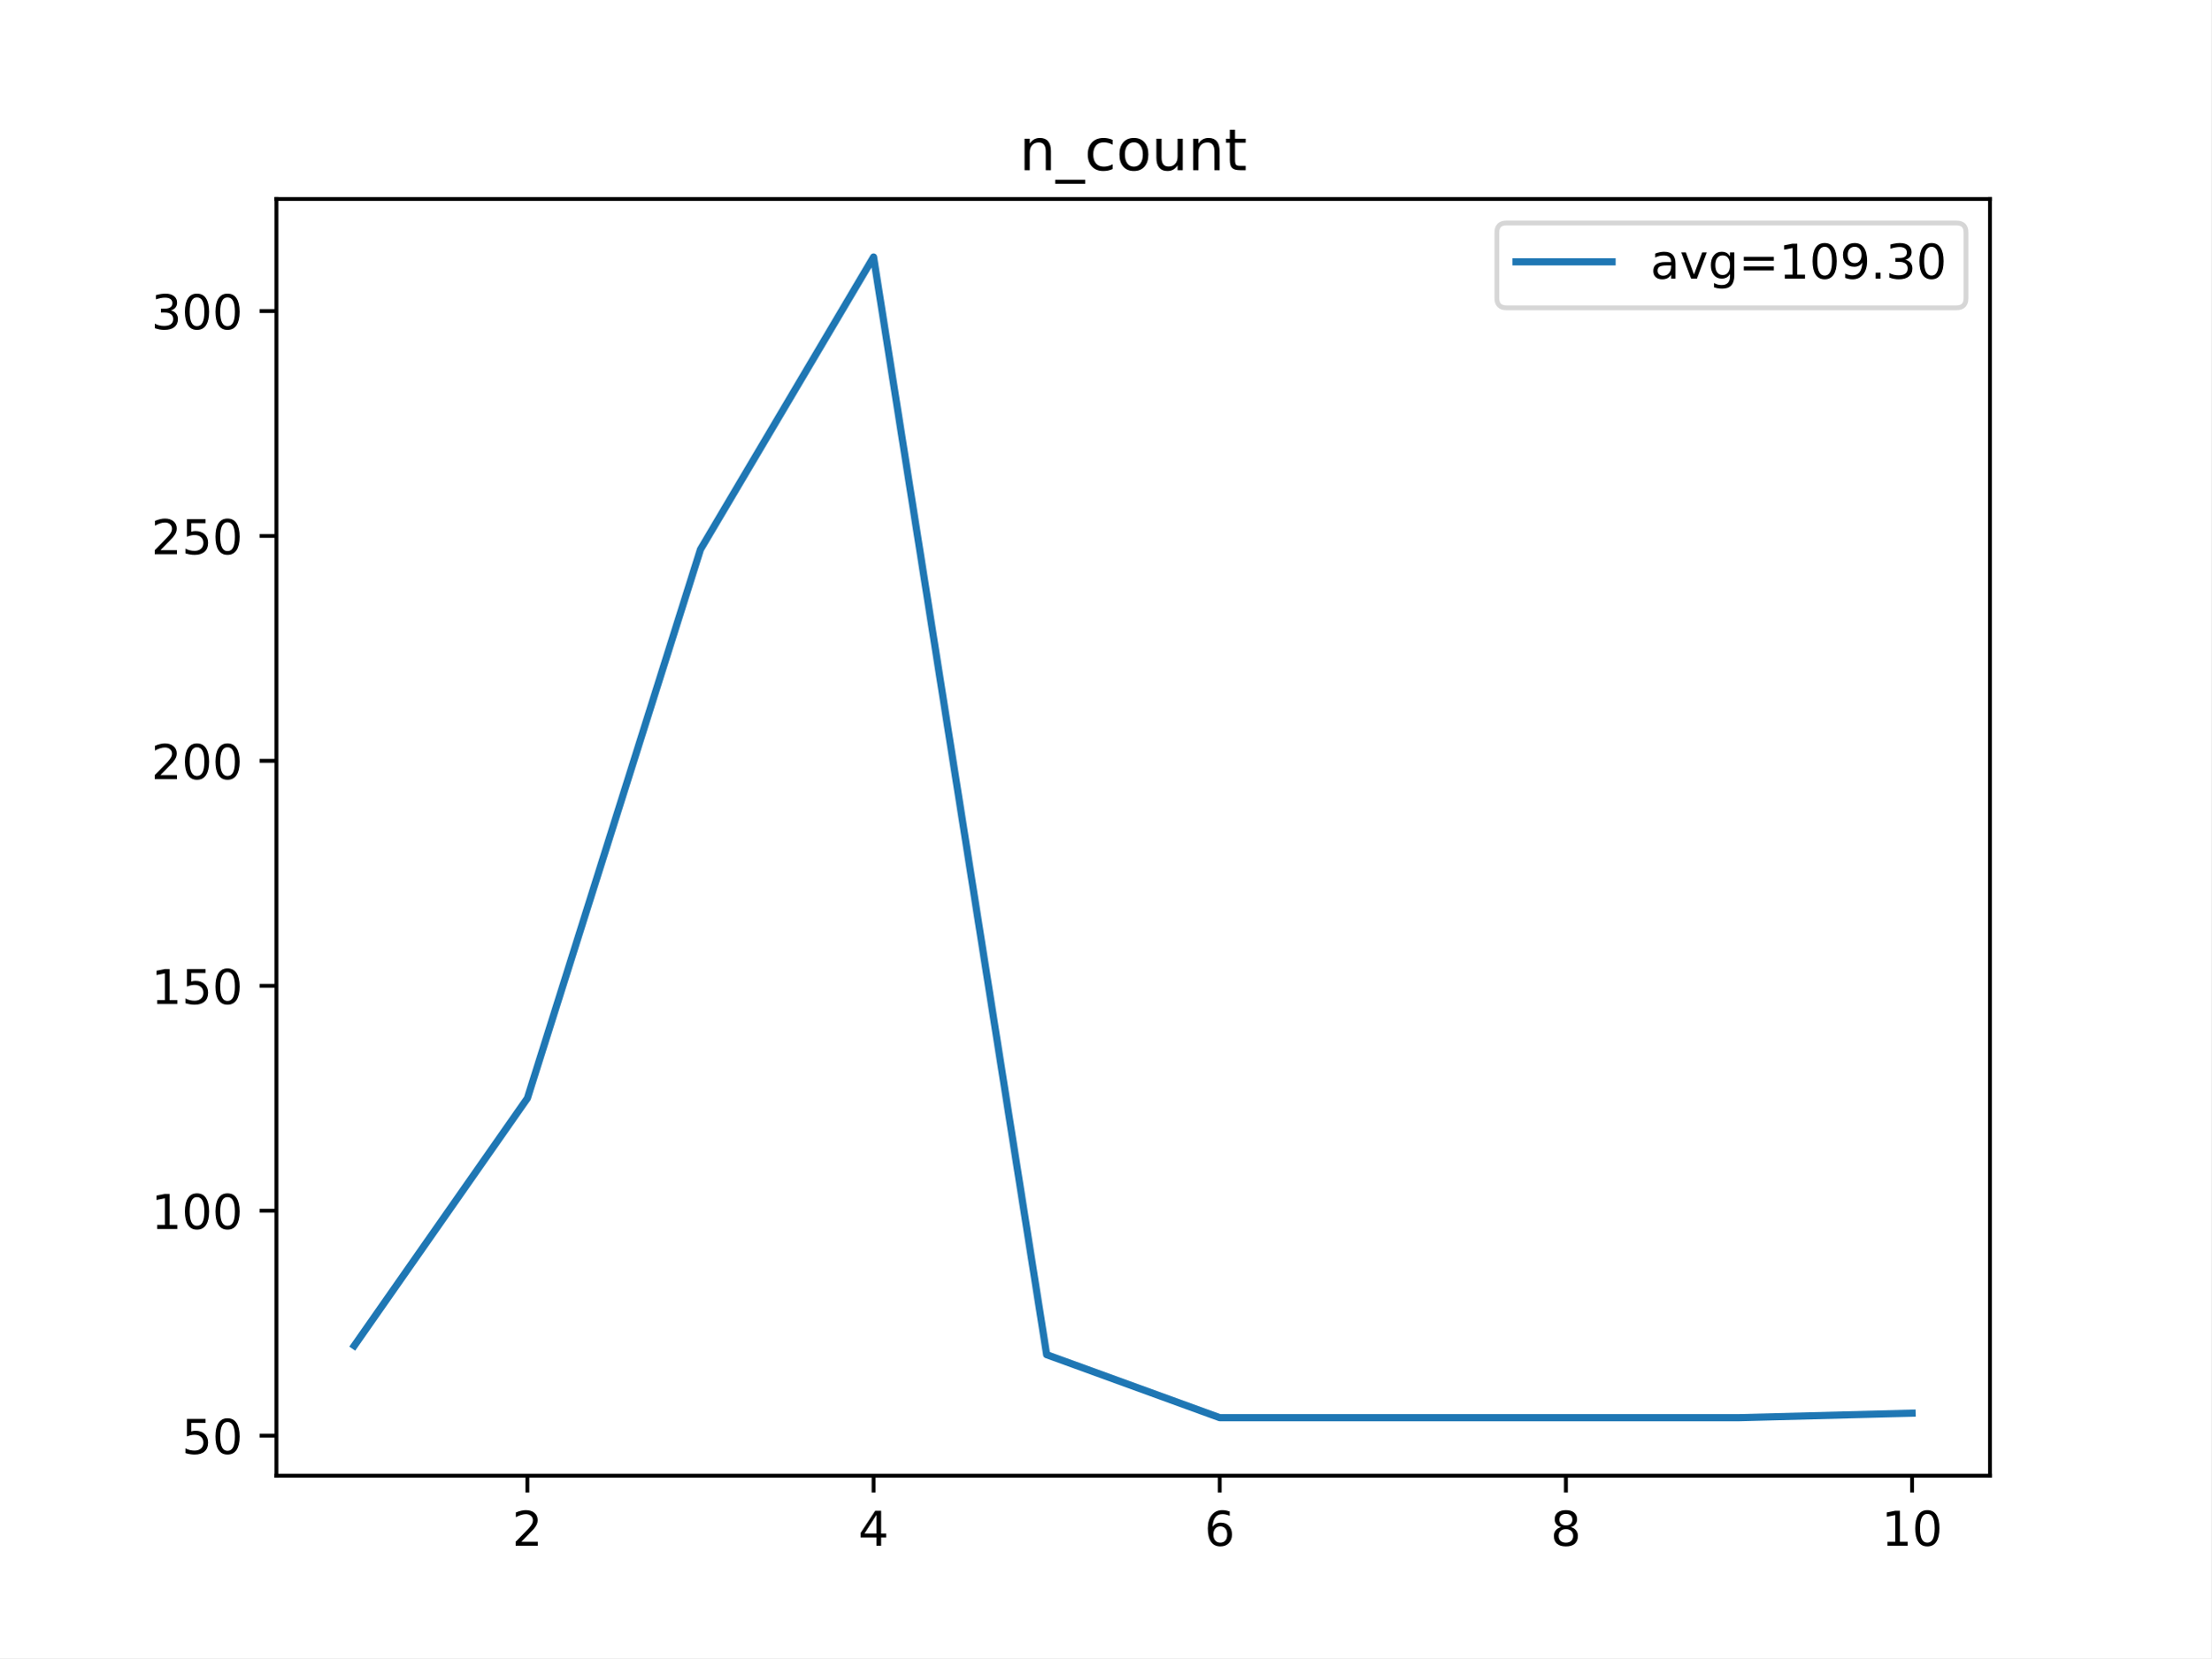
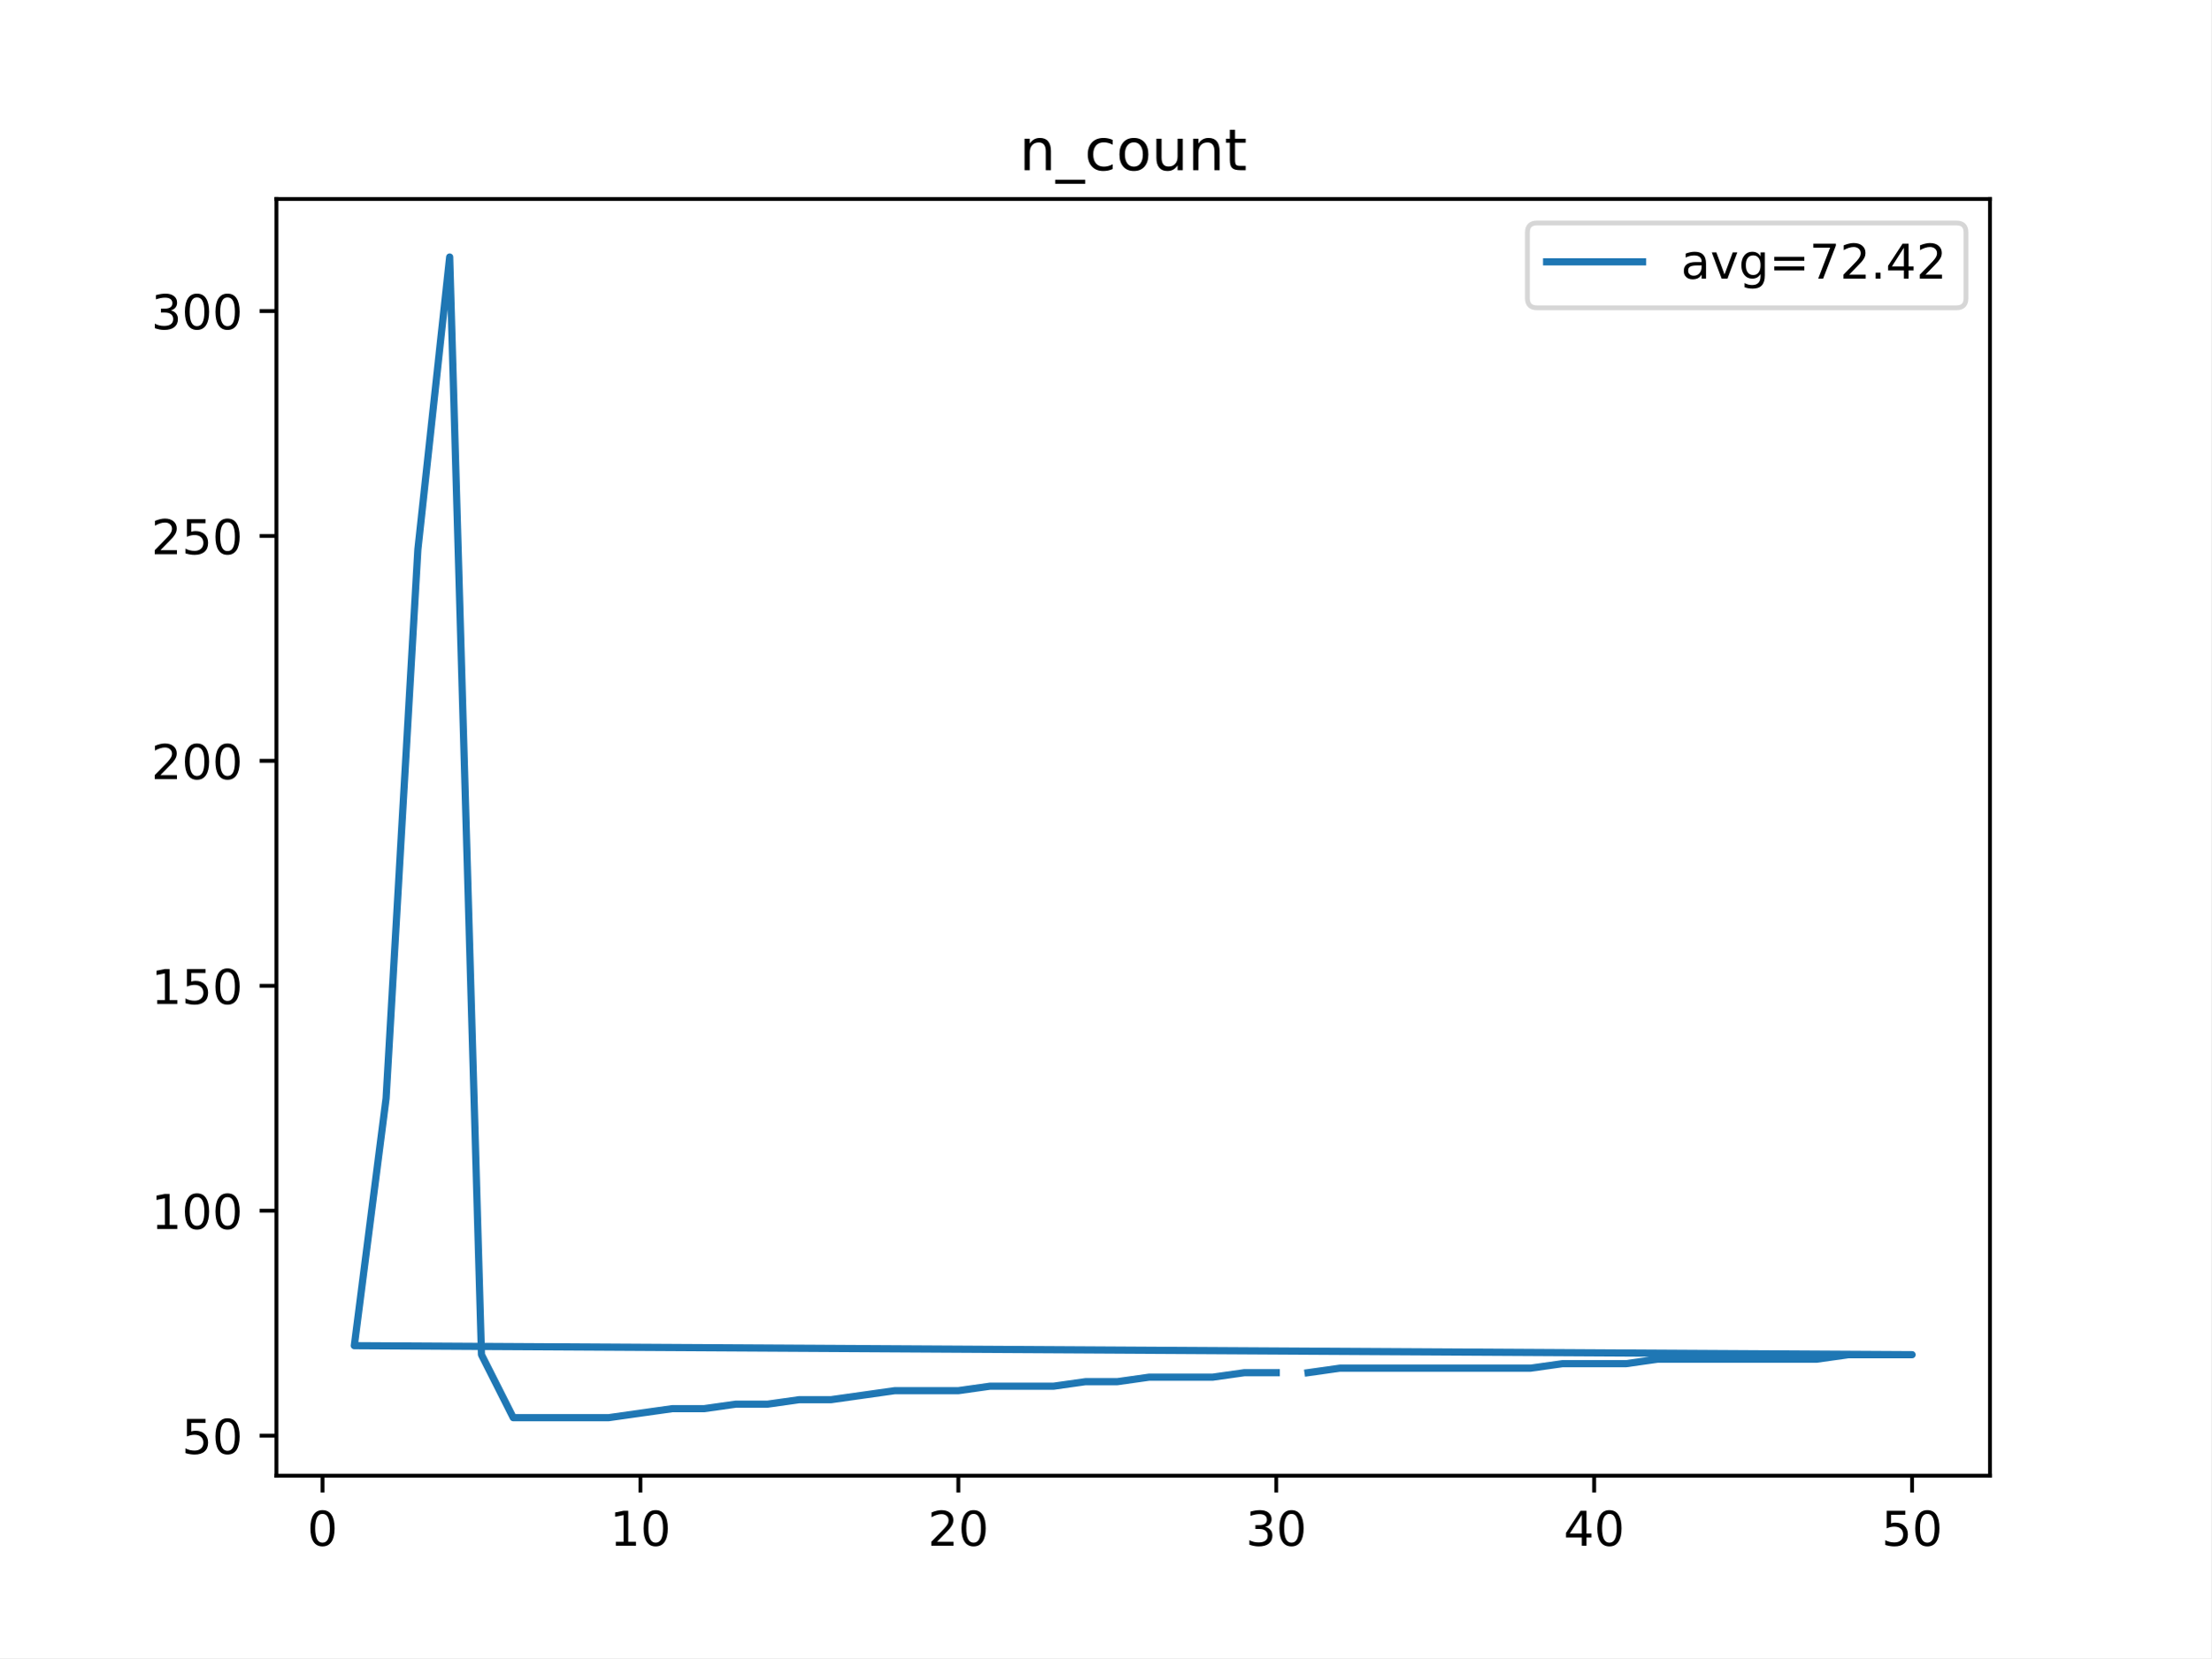
<svg xmlns="http://www.w3.org/2000/svg" xmlns:xlink="http://www.w3.org/1999/xlink" height="345.6pt" version="1.1" viewBox="0 0 460.8 345.6" width="460.8pt">
  <defs>
    <style type="text/css">
*{stroke-linecap:butt;stroke-linejoin:round;}
  </style>
  </defs>
  <g id="figure_1">
    <g id="patch_1">
      <path d="M 0 345.6  L 460.8 345.6  L 460.8 0  L 0 0  z " style="fill:#ffffff;" />
    </g>
    <g id="axes_1">
      <g id="patch_2">
        <path d="M 57.6 307.584  L 414.72 307.584  L 414.72 41.472  L 57.6 41.472  z " style="fill:#ffffff;" />
      </g>
      <g id="matplotlib.axis_1">
        <g id="xtick_1">
          <g id="line2d_1">
            <defs>
-               <path d="M 0 0  L 0 3.5  " id="m5bb31857d6" style="stroke:#000000;stroke-width:0.8;" />
-             </defs>
-             <g>
-               <use style="stroke:#000000;stroke-width:0.8;" x="109.905" xlink:href="#m5bb31857d6" y="307.584" />
+               <path d="M 0 0  L 0 3.5  " id="m10a1a87c92" style="stroke:#000000;stroke-width:0.8;" />
+             </defs>
+             <g>
+               <use style="stroke:#000000;stroke-width:0.8;" x="67.207" xlink:href="#m10a1a87c92" y="307.584" />
            </g>
          </g>
          <g id="text_1">
            <defs>
-               <path d="M 19.188 8.297  L 53.609 8.297  L 53.609 0  L 7.328 0  L 7.328 8.297  Q 12.938 14.109 22.625 23.891  Q 32.328 33.688 34.812 36.531  Q 39.547 41.844 41.422 45.531  Q 43.312 49.219 43.312 52.781  Q 43.312 58.594 39.234 62.25  Q 35.156 65.922 28.609 65.922  Q 23.969 65.922 18.812 64.312  Q 13.672 62.703 7.812 59.422  L 7.812 69.391  Q 13.766 71.781 18.938 73  Q 24.125 74.219 28.422 74.219  Q 39.75 74.219 46.484 68.547  Q 53.219 62.891 53.219 53.422  Q 53.219 48.922 51.531 44.891  Q 49.859 40.875 45.406 35.406  Q 44.188 33.984 37.641 27.219  Q 31.109 20.453 19.188 8.297  z " id="DejaVuSans-50" />
-             </defs>
-             <g transform="translate(106.7242 322.1824)scale(0.1 -0.1)">
-               <use xlink:href="#DejaVuSans-50" />
+               <path d="M 31.781 66.406  Q 24.172 66.406 20.328 58.906  Q 16.5 51.422 16.5 36.375  Q 16.5 21.391 20.328 13.891  Q 24.172 6.391 31.781 6.391  Q 39.453 6.391 43.281 13.891  Q 47.125 21.391 47.125 36.375  Q 47.125 51.422 43.281 58.906  Q 39.453 66.406 31.781 66.406  z M 31.781 74.219  Q 44.047 74.219 50.516 64.516  Q 56.984 54.828 56.984 36.375  Q 56.984 17.969 50.516 8.266  Q 44.047 -1.422 31.781 -1.422  Q 19.531 -1.422 13.062 8.266  Q 6.594 17.969 6.594 36.375  Q 6.594 54.828 13.062 64.516  Q 19.531 74.219 31.781 74.219  z " id="DejaVuSans-48" />
+             </defs>
+             <g transform="translate(64.02587 322.1824)scale(0.1 -0.1)">
+               <use xlink:href="#DejaVuSans-48" />
            </g>
          </g>
        </g>
        <g id="xtick_2">
          <g id="line2d_2">
            <g>
-               <use style="stroke:#000000;stroke-width:0.8;" x="182.051" xlink:href="#m5bb31857d6" y="307.584" />
+               <use style="stroke:#000000;stroke-width:0.8;" x="133.463" xlink:href="#m10a1a87c92" y="307.584" />
            </g>
          </g>
          <g id="text_2">
            <defs>
-               <path d="M 37.797 64.312  L 12.891 25.391  L 37.797 25.391  z M 35.203 72.906  L 47.609 72.906  L 47.609 25.391  L 58.016 25.391  L 58.016 17.188  L 47.609 17.188  L 47.609 0  L 37.797 0  L 37.797 17.188  L 4.891 17.188  L 4.891 26.703  z " id="DejaVuSans-52" />
-             </defs>
-             <g transform="translate(178.8697 322.1824)scale(0.1 -0.1)">
-               <use xlink:href="#DejaVuSans-52" />
+               <path d="M 12.406 8.297  L 28.516 8.297  L 28.516 63.922  L 10.984 60.406  L 10.984 69.391  L 28.422 72.906  L 38.281 72.906  L 38.281 8.297  L 54.391 8.297  L 54.391 0  L 12.406 0  z " id="DejaVuSans-49" />
+             </defs>
+             <g transform="translate(127.1007 322.1824)scale(0.1 -0.1)">
+               <use xlink:href="#DejaVuSans-49" />
+               <use x="63.623" xlink:href="#DejaVuSans-48" />
            </g>
          </g>
        </g>
        <g id="xtick_3">
          <g id="line2d_3">
            <g>
-               <use style="stroke:#000000;stroke-width:0.8;" x="254.196" xlink:href="#m5bb31857d6" y="307.584" />
+               <use style="stroke:#000000;stroke-width:0.8;" x="199.719" xlink:href="#m10a1a87c92" y="307.584" />
            </g>
          </g>
          <g id="text_3">
            <defs>
-               <path d="M 33.016 40.375  Q 26.375 40.375 22.484 35.828  Q 18.609 31.297 18.609 23.391  Q 18.609 15.531 22.484 10.953  Q 26.375 6.391 33.016 6.391  Q 39.656 6.391 43.531 10.953  Q 47.406 15.531 47.406 23.391  Q 47.406 31.297 43.531 35.828  Q 39.656 40.375 33.016 40.375  z M 52.594 71.297  L 52.594 62.312  Q 48.875 64.062 45.094 64.984  Q 41.312 65.922 37.594 65.922  Q 27.828 65.922 22.672 59.328  Q 17.531 52.734 16.797 39.406  Q 19.672 43.656 24.016 45.922  Q 28.375 48.188 33.594 48.188  Q 44.578 48.188 50.953 41.516  Q 57.328 34.859 57.328 23.391  Q 57.328 12.156 50.688 5.359  Q 44.047 -1.422 33.016 -1.422  Q 20.359 -1.422 13.672 8.266  Q 6.984 17.969 6.984 36.375  Q 6.984 53.656 15.188 63.938  Q 23.391 74.219 37.203 74.219  Q 40.922 74.219 44.703 73.484  Q 48.484 72.75 52.594 71.297  z " id="DejaVuSans-54" />
-             </defs>
-             <g transform="translate(251.0151 322.1824)scale(0.1 -0.1)">
-               <use xlink:href="#DejaVuSans-54" />
+               <path d="M 19.188 8.297  L 53.609 8.297  L 53.609 0  L 7.328 0  L 7.328 8.297  Q 12.938 14.109 22.625 23.891  Q 32.328 33.688 34.812 36.531  Q 39.547 41.844 41.422 45.531  Q 43.312 49.219 43.312 52.781  Q 43.312 58.594 39.234 62.25  Q 35.156 65.922 28.609 65.922  Q 23.969 65.922 18.812 64.312  Q 13.672 62.703 7.812 59.422  L 7.812 69.391  Q 13.766 71.781 18.938 73  Q 24.125 74.219 28.422 74.219  Q 39.75 74.219 46.484 68.547  Q 53.219 62.891 53.219 53.422  Q 53.219 48.922 51.531 44.891  Q 49.859 40.875 45.406 35.406  Q 44.188 33.984 37.641 27.219  Q 31.109 20.453 19.188 8.297  z " id="DejaVuSans-50" />
+             </defs>
+             <g transform="translate(193.3567 322.1824)scale(0.1 -0.1)">
+               <use xlink:href="#DejaVuSans-50" />
+               <use x="63.623" xlink:href="#DejaVuSans-48" />
            </g>
          </g>
        </g>
        <g id="xtick_4">
          <g id="line2d_4">
            <g>
-               <use style="stroke:#000000;stroke-width:0.8;" x="326.342" xlink:href="#m5bb31857d6" y="307.584" />
+               <use style="stroke:#000000;stroke-width:0.8;" x="265.975" xlink:href="#m10a1a87c92" y="307.584" />
            </g>
          </g>
          <g id="text_4">
            <defs>
-               <path d="M 31.781 34.625  Q 24.75 34.625 20.719 30.859  Q 16.703 27.094 16.703 20.516  Q 16.703 13.922 20.719 10.156  Q 24.75 6.391 31.781 6.391  Q 38.812 6.391 42.859 10.172  Q 46.922 13.969 46.922 20.516  Q 46.922 27.094 42.891 30.859  Q 38.875 34.625 31.781 34.625  z M 21.922 38.812  Q 15.578 40.375 12.031 44.719  Q 8.5 49.078 8.5 55.328  Q 8.5 64.062 14.719 69.141  Q 20.953 74.219 31.781 74.219  Q 42.672 74.219 48.875 69.141  Q 55.078 64.062 55.078 55.328  Q 55.078 49.078 51.531 44.719  Q 48 40.375 41.703 38.812  Q 48.828 37.156 52.797 32.312  Q 56.781 27.484 56.781 20.516  Q 56.781 9.906 50.312 4.234  Q 43.844 -1.422 31.781 -1.422  Q 19.734 -1.422 13.25 4.234  Q 6.781 9.906 6.781 20.516  Q 6.781 27.484 10.781 32.312  Q 14.797 37.156 21.922 38.812  z M 18.312 54.391  Q 18.312 48.734 21.844 45.562  Q 25.391 42.391 31.781 42.391  Q 38.141 42.391 41.719 45.562  Q 45.312 48.734 45.312 54.391  Q 45.312 60.062 41.719 63.234  Q 38.141 66.406 31.781 66.406  Q 25.391 66.406 21.844 63.234  Q 18.312 60.062 18.312 54.391  z " id="DejaVuSans-56" />
-             </defs>
-             <g transform="translate(323.1606 322.1824)scale(0.1 -0.1)">
-               <use xlink:href="#DejaVuSans-56" />
+               <path d="M 40.578 39.312  Q 47.656 37.797 51.625 33  Q 55.609 28.219 55.609 21.188  Q 55.609 10.406 48.188 4.484  Q 40.766 -1.422 27.094 -1.422  Q 22.516 -1.422 17.656 -0.516  Q 12.797 0.391 7.625 2.203  L 7.625 11.719  Q 11.719 9.328 16.594 8.109  Q 21.484 6.891 26.812 6.891  Q 36.078 6.891 40.938 10.547  Q 45.797 14.203 45.797 21.188  Q 45.797 27.641 41.281 31.266  Q 36.766 34.906 28.719 34.906  L 20.219 34.906  L 20.219 43.016  L 29.109 43.016  Q 36.375 43.016 40.234 45.922  Q 44.094 48.828 44.094 54.297  Q 44.094 59.906 40.109 62.906  Q 36.141 65.922 28.719 65.922  Q 24.656 65.922 20.016 65.031  Q 15.375 64.156 9.812 62.312  L 9.812 71.094  Q 15.438 72.656 20.344 73.438  Q 25.25 74.219 29.594 74.219  Q 40.828 74.219 47.359 69.109  Q 53.906 64.016 53.906 55.328  Q 53.906 49.266 50.438 45.094  Q 46.969 40.922 40.578 39.312  z " id="DejaVuSans-51" />
+             </defs>
+             <g transform="translate(259.6127 322.1824)scale(0.1 -0.1)">
+               <use xlink:href="#DejaVuSans-51" />
+               <use x="63.623" xlink:href="#DejaVuSans-48" />
            </g>
          </g>
        </g>
        <g id="xtick_5">
          <g id="line2d_5">
            <g>
-               <use style="stroke:#000000;stroke-width:0.8;" x="398.487" xlink:href="#m5bb31857d6" y="307.584" />
+               <use style="stroke:#000000;stroke-width:0.8;" x="332.231" xlink:href="#m10a1a87c92" y="307.584" />
            </g>
          </g>
          <g id="text_5">
            <defs>
-               <path d="M 12.406 8.297  L 28.516 8.297  L 28.516 63.922  L 10.984 60.406  L 10.984 69.391  L 28.422 72.906  L 38.281 72.906  L 38.281 8.297  L 54.391 8.297  L 54.391 0  L 12.406 0  z " id="DejaVuSans-49" />
-               <path d="M 31.781 66.406  Q 24.172 66.406 20.328 58.906  Q 16.5 51.422 16.5 36.375  Q 16.5 21.391 20.328 13.891  Q 24.172 6.391 31.781 6.391  Q 39.453 6.391 43.281 13.891  Q 47.125 21.391 47.125 36.375  Q 47.125 51.422 43.281 58.906  Q 39.453 66.406 31.781 66.406  z M 31.781 74.219  Q 44.047 74.219 50.516 64.516  Q 56.984 54.828 56.984 36.375  Q 56.984 17.969 50.516 8.266  Q 44.047 -1.422 31.781 -1.422  Q 19.531 -1.422 13.062 8.266  Q 6.594 17.969 6.594 36.375  Q 6.594 54.828 13.062 64.516  Q 19.531 74.219 31.781 74.219  z " id="DejaVuSans-48" />
+               <path d="M 37.797 64.312  L 12.891 25.391  L 37.797 25.391  z M 35.203 72.906  L 47.609 72.906  L 47.609 25.391  L 58.016 25.391  L 58.016 17.188  L 47.609 17.188  L 47.609 0  L 37.797 0  L 37.797 17.188  L 4.891 17.188  L 4.891 26.703  z " id="DejaVuSans-52" />
+             </defs>
+             <g transform="translate(325.8687 322.1824)scale(0.1 -0.1)">
+               <use xlink:href="#DejaVuSans-52" />
+               <use x="63.623" xlink:href="#DejaVuSans-48" />
+             </g>
+           </g>
+         </g>
+         <g id="xtick_6">
+           <g id="line2d_6">
+             <g>
+               <use style="stroke:#000000;stroke-width:0.8;" x="398.487" xlink:href="#m10a1a87c92" y="307.584" />
+             </g>
+           </g>
+           <g id="text_6">
+             <defs>
+               <path d="M 10.797 72.906  L 49.516 72.906  L 49.516 64.594  L 19.828 64.594  L 19.828 46.734  Q 21.969 47.469 24.109 47.828  Q 26.266 48.188 28.422 48.188  Q 40.625 48.188 47.75 41.5  Q 54.891 34.812 54.891 23.391  Q 54.891 11.625 47.562 5.094  Q 40.234 -1.422 26.906 -1.422  Q 22.312 -1.422 17.547 -0.641  Q 12.797 0.141 7.719 1.703  L 7.719 11.625  Q 12.109 9.234 16.797 8.062  Q 21.484 6.891 26.703 6.891  Q 35.156 6.891 40.078 11.328  Q 45.016 15.766 45.016 23.391  Q 45.016 31 40.078 35.438  Q 35.156 39.891 26.703 39.891  Q 22.75 39.891 18.812 39.016  Q 14.891 38.141 10.797 36.281  z " id="DejaVuSans-53" />
            </defs>
            <g transform="translate(392.1248 322.1824)scale(0.1 -0.1)">
-               <use xlink:href="#DejaVuSans-49" />
+               <use xlink:href="#DejaVuSans-53" />
              <use x="63.623" xlink:href="#DejaVuSans-48" />
            </g>
          </g>
        </g>
      </g>
      <g id="matplotlib.axis_2">
        <g id="ytick_1">
-           <g id="line2d_6">
-             <defs>
-               <path d="M 0 0  L -3.5 0  " id="mb5195e9d2d" style="stroke:#000000;stroke-width:0.8;" />
-             </defs>
-             <g>
-               <use style="stroke:#000000;stroke-width:0.8;" x="57.6" xlink:href="#mb5195e9d2d" y="299.239" />
-             </g>
-           </g>
-           <g id="text_6">
-             <defs>
-               <path d="M 10.797 72.906  L 49.516 72.906  L 49.516 64.594  L 19.828 64.594  L 19.828 46.734  Q 21.969 47.469 24.109 47.828  Q 26.266 48.188 28.422 48.188  Q 40.625 48.188 47.75 41.5  Q 54.891 34.812 54.891 23.391  Q 54.891 11.625 47.562 5.094  Q 40.234 -1.422 26.906 -1.422  Q 22.312 -1.422 17.547 -0.641  Q 12.797 0.141 7.719 1.703  L 7.719 11.625  Q 12.109 9.234 16.797 8.062  Q 21.484 6.891 26.703 6.891  Q 35.156 6.891 40.078 11.328  Q 45.016 15.766 45.016 23.391  Q 45.016 31 40.078 35.438  Q 35.156 39.891 26.703 39.891  Q 22.75 39.891 18.812 39.016  Q 14.891 38.141 10.797 36.281  z " id="DejaVuSans-53" />
-             </defs>
+           <g id="line2d_7">
+             <defs>
+               <path d="M 0 0  L -3.5 0  " id="mafdc2c0a12" style="stroke:#000000;stroke-width:0.8;" />
+             </defs>
+             <g>
+               <use style="stroke:#000000;stroke-width:0.8;" x="57.6" xlink:href="#mafdc2c0a12" y="299.239" />
+             </g>
+           </g>
+           <g id="text_7">
            <g transform="translate(37.875 303.0379)scale(0.1 -0.1)">
              <use xlink:href="#DejaVuSans-53" />
              <use x="63.623" xlink:href="#DejaVuSans-48" />
            </g>
          </g>
        </g>
        <g id="ytick_2">
-           <g id="line2d_7">
-             <g>
-               <use style="stroke:#000000;stroke-width:0.8;" x="57.6" xlink:href="#mb5195e9d2d" y="252.355" />
-             </g>
-           </g>
-           <g id="text_7">
+           <g id="line2d_8">
+             <g>
+               <use style="stroke:#000000;stroke-width:0.8;" x="57.6" xlink:href="#mafdc2c0a12" y="252.355" />
+             </g>
+           </g>
+           <g id="text_8">
            <g transform="translate(31.5125 256.1542)scale(0.1 -0.1)">
              <use xlink:href="#DejaVuSans-49" />
              <use x="63.623" xlink:href="#DejaVuSans-48" />
              <use x="127.246" xlink:href="#DejaVuSans-48" />
            </g>
          </g>
        </g>
        <g id="ytick_3">
-           <g id="line2d_8">
-             <g>
-               <use style="stroke:#000000;stroke-width:0.8;" x="57.6" xlink:href="#mb5195e9d2d" y="205.471" />
-             </g>
-           </g>
-           <g id="text_8">
+           <g id="line2d_9">
+             <g>
+               <use style="stroke:#000000;stroke-width:0.8;" x="57.6" xlink:href="#mafdc2c0a12" y="205.471" />
+             </g>
+           </g>
+           <g id="text_9">
            <g transform="translate(31.5125 209.2705)scale(0.1 -0.1)">
              <use xlink:href="#DejaVuSans-49" />
              <use x="63.623" xlink:href="#DejaVuSans-53" />
              <use x="127.246" xlink:href="#DejaVuSans-48" />
            </g>
          </g>
        </g>
        <g id="ytick_4">
-           <g id="line2d_9">
-             <g>
-               <use style="stroke:#000000;stroke-width:0.8;" x="57.6" xlink:href="#mb5195e9d2d" y="158.588" />
-             </g>
-           </g>
-           <g id="text_9">
+           <g id="line2d_10">
+             <g>
+               <use style="stroke:#000000;stroke-width:0.8;" x="57.6" xlink:href="#mafdc2c0a12" y="158.588" />
+             </g>
+           </g>
+           <g id="text_10">
            <g transform="translate(31.5125 162.3868)scale(0.1 -0.1)">
              <use xlink:href="#DejaVuSans-50" />
              <use x="63.623" xlink:href="#DejaVuSans-48" />
              <use x="127.246" xlink:href="#DejaVuSans-48" />
            </g>
          </g>
        </g>
        <g id="ytick_5">
-           <g id="line2d_10">
-             <g>
-               <use style="stroke:#000000;stroke-width:0.8;" x="57.6" xlink:href="#mb5195e9d2d" y="111.704" />
-             </g>
-           </g>
-           <g id="text_10">
+           <g id="line2d_11">
+             <g>
+               <use style="stroke:#000000;stroke-width:0.8;" x="57.6" xlink:href="#mafdc2c0a12" y="111.704" />
+             </g>
+           </g>
+           <g id="text_11">
            <g transform="translate(31.5125 115.503)scale(0.1 -0.1)">
              <use xlink:href="#DejaVuSans-50" />
              <use x="63.623" xlink:href="#DejaVuSans-53" />
              <use x="127.246" xlink:href="#DejaVuSans-48" />
            </g>
          </g>
        </g>
        <g id="ytick_6">
-           <g id="line2d_11">
-             <g>
-               <use style="stroke:#000000;stroke-width:0.8;" x="57.6" xlink:href="#mb5195e9d2d" y="64.82" />
-             </g>
-           </g>
-           <g id="text_11">
-             <defs>
-               <path d="M 40.578 39.312  Q 47.656 37.797 51.625 33  Q 55.609 28.219 55.609 21.188  Q 55.609 10.406 48.188 4.484  Q 40.766 -1.422 27.094 -1.422  Q 22.516 -1.422 17.656 -0.516  Q 12.797 0.391 7.625 2.203  L 7.625 11.719  Q 11.719 9.328 16.594 8.109  Q 21.484 6.891 26.812 6.891  Q 36.078 6.891 40.938 10.547  Q 45.797 14.203 45.797 21.188  Q 45.797 27.641 41.281 31.266  Q 36.766 34.906 28.719 34.906  L 20.219 34.906  L 20.219 43.016  L 29.109 43.016  Q 36.375 43.016 40.234 45.922  Q 44.094 48.828 44.094 54.297  Q 44.094 59.906 40.109 62.906  Q 36.141 65.922 28.719 65.922  Q 24.656 65.922 20.016 65.031  Q 15.375 64.156 9.812 62.312  L 9.812 71.094  Q 15.438 72.656 20.344 73.438  Q 25.25 74.219 29.594 74.219  Q 40.828 74.219 47.359 69.109  Q 53.906 64.016 53.906 55.328  Q 53.906 49.266 50.438 45.094  Q 46.969 40.922 40.578 39.312  z " id="DejaVuSans-51" />
-             </defs>
+           <g id="line2d_12">
+             <g>
+               <use style="stroke:#000000;stroke-width:0.8;" x="57.6" xlink:href="#mafdc2c0a12" y="64.82" />
+             </g>
+           </g>
+           <g id="text_12">
            <g transform="translate(31.5125 68.61931)scale(0.1 -0.1)">
              <use xlink:href="#DejaVuSans-51" />
              <use x="63.623" xlink:href="#DejaVuSans-48" />
              <use x="127.246" xlink:href="#DejaVuSans-48" />
            </g>
          </g>
        </g>
      </g>
-       <g id="line2d_12">
-         <path clip-path="url(#pa8651e50e0)" d="M 73.833 280.485  L 109.905 228.913  L 145.978 114.517  L 182.051 53.568  L 218.124 282.361  L 254.196 295.488  L 290.269 295.488  L 326.342 295.488  L 362.415 295.488  L 398.487 294.55  " style="fill:none;stroke:#1f77b4;stroke-linecap:square;stroke-width:1.5;" />
+       <g id="line2d_13">
+         <path clip-path="url(#pb2ea137881)" d="M 272.601 286.111  L 279.226 285.174  L 285.852 285.174  L 292.478 285.174  L 299.103 285.174  L 305.729 285.174  L 312.354 285.174  L 318.98 285.174  L 325.606 284.236  L 332.231 284.236  L 338.857 284.236  L 345.482 283.298  L 352.108 283.298  L 358.734 283.298  L 365.359 283.298  L 371.985 283.298  L 378.61 283.298  L 385.236 282.361  L 391.862 282.361  L 398.487 282.361  L 73.833 280.485  L 80.458 228.913  L 87.084 114.517  L 93.71 53.568  L 100.335 282.361  L 106.961 295.488  L 113.586 295.488  L 120.212 295.488  L 126.838 295.488  L 133.463 294.55  L 140.089 293.613  L 146.714 293.613  L 153.34 292.675  L 159.966 292.675  L 166.591 291.737  L 173.217 291.737  L 179.842 290.8  L 186.468 289.862  L 193.094 289.862  L 199.719 289.862  L 206.345 288.924  L 212.97 288.924  L 219.596 288.924  L 226.222 287.987  L 232.847 287.987  L 239.473 287.049  L 246.098 287.049  L 252.724 287.049  L 259.35 286.111  L 265.975 286.111  " style="fill:none;stroke:#1f77b4;stroke-linecap:square;stroke-width:1.5;" />
      </g>
      <g id="patch_3">
        <path d="M 57.6 307.584  L 57.6 41.472  " style="fill:none;stroke:#000000;stroke-linecap:square;stroke-linejoin:miter;stroke-width:0.8;" />
      </g>
      <g id="patch_4">
        <path d="M 414.72 307.584  L 414.72 41.472  " style="fill:none;stroke:#000000;stroke-linecap:square;stroke-linejoin:miter;stroke-width:0.8;" />
      </g>
      <g id="patch_5">
        <path d="M 57.6 307.584  L 414.72 307.584  " style="fill:none;stroke:#000000;stroke-linecap:square;stroke-linejoin:miter;stroke-width:0.8;" />
      </g>
      <g id="patch_6">
        <path d="M 57.6 41.472  L 414.72 41.472  " style="fill:none;stroke:#000000;stroke-linecap:square;stroke-linejoin:miter;stroke-width:0.8;" />
      </g>
-       <g id="text_12">
+       <g id="text_13">
        <defs>
          <path d="M 54.891 33.016  L 54.891 0  L 45.906 0  L 45.906 32.719  Q 45.906 40.484 42.875 44.328  Q 39.844 48.188 33.797 48.188  Q 26.516 48.188 22.312 43.547  Q 18.109 38.922 18.109 30.906  L 18.109 0  L 9.078 0  L 9.078 54.688  L 18.109 54.688  L 18.109 46.188  Q 21.344 51.125 25.703 53.562  Q 30.078 56 35.797 56  Q 45.219 56 50.047 50.172  Q 54.891 44.344 54.891 33.016  z " id="DejaVuSans-110" />
          <path d="M 50.984 -16.609  L 50.984 -23.578  L -0.984 -23.578  L -0.984 -16.609  z " id="DejaVuSans-95" />
          <path d="M 48.781 52.594  L 48.781 44.188  Q 44.969 46.297 41.141 47.344  Q 37.312 48.391 33.406 48.391  Q 24.656 48.391 19.812 42.844  Q 14.984 37.312 14.984 27.297  Q 14.984 17.281 19.812 11.734  Q 24.656 6.203 33.406 6.203  Q 37.312 6.203 41.141 7.25  Q 44.969 8.297 48.781 10.406  L 48.781 2.094  Q 45.016 0.344 40.984 -0.531  Q 36.969 -1.422 32.422 -1.422  Q 20.062 -1.422 12.781 6.344  Q 5.516 14.109 5.516 27.297  Q 5.516 40.672 12.859 48.328  Q 20.219 56 33.016 56  Q 37.156 56 41.109 55.141  Q 45.062 54.297 48.781 52.594  z " id="DejaVuSans-99" />
          <path d="M 30.609 48.391  Q 23.391 48.391 19.188 42.75  Q 14.984 37.109 14.984 27.297  Q 14.984 17.484 19.156 11.844  Q 23.344 6.203 30.609 6.203  Q 37.797 6.203 41.984 11.859  Q 46.188 17.531 46.188 27.297  Q 46.188 37.016 41.984 42.703  Q 37.797 48.391 30.609 48.391  z M 30.609 56  Q 42.328 56 49.016 48.375  Q 55.719 40.766 55.719 27.297  Q 55.719 13.875 49.016 6.219  Q 42.328 -1.422 30.609 -1.422  Q 18.844 -1.422 12.172 6.219  Q 5.516 13.875 5.516 27.297  Q 5.516 40.766 12.172 48.375  Q 18.844 56 30.609 56  z " id="DejaVuSans-111" />
          <path d="M 8.5 21.578  L 8.5 54.688  L 17.484 54.688  L 17.484 21.922  Q 17.484 14.156 20.5 10.266  Q 23.531 6.391 29.594 6.391  Q 36.859 6.391 41.078 11.031  Q 45.312 15.672 45.312 23.688  L 45.312 54.688  L 54.297 54.688  L 54.297 0  L 45.312 0  L 45.312 8.406  Q 42.047 3.422 37.719 1  Q 33.406 -1.422 27.688 -1.422  Q 18.266 -1.422 13.375 4.438  Q 8.5 10.297 8.5 21.578  z M 31.109 56  z " id="DejaVuSans-117" />
          <path d="M 18.312 70.219  L 18.312 54.688  L 36.812 54.688  L 36.812 47.703  L 18.312 47.703  L 18.312 18.016  Q 18.312 11.328 20.141 9.422  Q 21.969 7.516 27.594 7.516  L 36.812 7.516  L 36.812 0  L 27.594 0  Q 17.188 0 13.234 3.875  Q 9.281 7.766 9.281 18.016  L 9.281 47.703  L 2.688 47.703  L 2.688 54.688  L 9.281 54.688  L 9.281 70.219  z " id="DejaVuSans-116" />
        </defs>
        <g transform="translate(212.43 35.472)scale(0.12 -0.12)">
          <use xlink:href="#DejaVuSans-110" />
          <use x="63.379" xlink:href="#DejaVuSans-95" />
          <use x="113.379" xlink:href="#DejaVuSans-99" />
          <use x="168.359" xlink:href="#DejaVuSans-111" />
          <use x="229.541" xlink:href="#DejaVuSans-117" />
          <use x="292.92" xlink:href="#DejaVuSans-110" />
          <use x="356.299" xlink:href="#DejaVuSans-116" />
        </g>
      </g>
      <g id="legend_1">
        <g id="patch_7">
-           <path d="M 313.954 64.15  L 407.72 64.15  Q 409.72 64.15 409.72 62.15  L 409.72 48.472  Q 409.72 46.472 407.72 46.472  L 313.954 46.472  Q 311.954 46.472 311.954 48.472  L 311.954 62.15  Q 311.954 64.15 313.954 64.15  z " style="fill:#ffffff;opacity:0.8;stroke:#cccccc;stroke-linejoin:miter;" />
-         </g>
-         <g id="line2d_13">
-           <path d="M 315.954 54.57  L 335.954 54.57  " style="fill:none;stroke:#1f77b4;stroke-linecap:square;stroke-width:1.5;" />
-         </g>
-         <g id="line2d_14" />
-         <g id="text_13">
+           <path d="M 320.317 64.15  L 407.72 64.15  Q 409.72 64.15 409.72 62.15  L 409.72 48.472  Q 409.72 46.472 407.72 46.472  L 320.317 46.472  Q 318.317 46.472 318.317 48.472  L 318.317 62.15  Q 318.317 64.15 320.317 64.15  z " style="fill:#ffffff;opacity:0.8;stroke:#cccccc;stroke-linejoin:miter;" />
+         </g>
+         <g id="line2d_14">
+           <path d="M 322.317 54.57  L 342.317 54.57  " style="fill:none;stroke:#1f77b4;stroke-linecap:square;stroke-width:1.5;" />
+         </g>
+         <g id="line2d_15" />
+         <g id="text_14">
          <defs>
            <path d="M 34.281 27.484  Q 23.391 27.484 19.188 25  Q 14.984 22.516 14.984 16.5  Q 14.984 11.719 18.141 8.906  Q 21.297 6.109 26.703 6.109  Q 34.188 6.109 38.703 11.406  Q 43.219 16.703 43.219 25.484  L 43.219 27.484  z M 52.203 31.203  L 52.203 0  L 43.219 0  L 43.219 8.297  Q 40.141 3.328 35.547 0.953  Q 30.953 -1.422 24.312 -1.422  Q 15.922 -1.422 10.953 3.297  Q 6 8.016 6 15.922  Q 6 25.141 12.172 29.828  Q 18.359 34.516 30.609 34.516  L 43.219 34.516  L 43.219 35.406  Q 43.219 41.609 39.141 45  Q 35.062 48.391 27.688 48.391  Q 23 48.391 18.547 47.266  Q 14.109 46.141 10.016 43.891  L 10.016 52.203  Q 14.938 54.109 19.578 55.047  Q 24.219 56 28.609 56  Q 40.484 56 46.344 49.844  Q 52.203 43.703 52.203 31.203  z " id="DejaVuSans-97" />
            <path d="M 2.984 54.688  L 12.5 54.688  L 29.594 8.797  L 46.688 54.688  L 56.203 54.688  L 35.688 0  L 23.484 0  z " id="DejaVuSans-118" />
            <path d="M 45.406 27.984  Q 45.406 37.75 41.375 43.109  Q 37.359 48.484 30.078 48.484  Q 22.859 48.484 18.828 43.109  Q 14.797 37.75 14.797 27.984  Q 14.797 18.266 18.828 12.891  Q 22.859 7.516 30.078 7.516  Q 37.359 7.516 41.375 12.891  Q 45.406 18.266 45.406 27.984  z M 54.391 6.781  Q 54.391 -7.172 48.188 -13.984  Q 42 -20.797 29.203 -20.797  Q 24.469 -20.797 20.266 -20.094  Q 16.062 -19.391 12.109 -17.922  L 12.109 -9.188  Q 16.062 -11.328 19.922 -12.344  Q 23.781 -13.375 27.781 -13.375  Q 36.625 -13.375 41.016 -8.766  Q 45.406 -4.156 45.406 5.172  L 45.406 9.625  Q 42.625 4.781 38.281 2.391  Q 33.938 0 27.875 0  Q 17.828 0 11.672 7.656  Q 5.516 15.328 5.516 27.984  Q 5.516 40.672 11.672 48.328  Q 17.828 56 27.875 56  Q 33.938 56 38.281 53.609  Q 42.625 51.219 45.406 46.391  L 45.406 54.688  L 54.391 54.688  z " id="DejaVuSans-103" />
            <path d="M 10.594 45.406  L 73.188 45.406  L 73.188 37.203  L 10.594 37.203  z M 10.594 25.484  L 73.188 25.484  L 73.188 17.188  L 10.594 17.188  z " id="DejaVuSans-61" />
-             <path d="M 10.984 1.516  L 10.984 10.5  Q 14.703 8.734 18.5 7.812  Q 22.312 6.891 25.984 6.891  Q 35.75 6.891 40.891 13.453  Q 46.047 20.016 46.781 33.406  Q 43.953 29.203 39.594 26.953  Q 35.25 24.703 29.984 24.703  Q 19.047 24.703 12.672 31.312  Q 6.297 37.938 6.297 49.422  Q 6.297 60.641 12.938 67.422  Q 19.578 74.219 30.609 74.219  Q 43.266 74.219 49.922 64.516  Q 56.594 54.828 56.594 36.375  Q 56.594 19.141 48.406 8.859  Q 40.234 -1.422 26.422 -1.422  Q 22.703 -1.422 18.891 -0.688  Q 15.094 0.047 10.984 1.516  z M 30.609 32.422  Q 37.25 32.422 41.125 36.953  Q 45.016 41.5 45.016 49.422  Q 45.016 57.281 41.125 61.844  Q 37.25 66.406 30.609 66.406  Q 23.969 66.406 20.094 61.844  Q 16.219 57.281 16.219 49.422  Q 16.219 41.5 20.094 36.953  Q 23.969 32.422 30.609 32.422  z " id="DejaVuSans-57" />
+             <path d="M 8.203 72.906  L 55.078 72.906  L 55.078 68.703  L 28.609 0  L 18.312 0  L 43.219 64.594  L 8.203 64.594  z " id="DejaVuSans-55" />
            <path d="M 10.688 12.406  L 21 12.406  L 21 0  L 10.688 0  z " id="DejaVuSans-46" />
          </defs>
-           <g transform="translate(343.9544 58.07044)scale(0.1 -0.1)">
+           <g transform="translate(350.3169 58.07044)scale(0.1 -0.1)">
            <use xlink:href="#DejaVuSans-97" />
            <use x="61.279" xlink:href="#DejaVuSans-118" />
            <use x="120.459" xlink:href="#DejaVuSans-103" />
            <use x="183.936" xlink:href="#DejaVuSans-61" />
-             <use x="267.725" xlink:href="#DejaVuSans-49" />
-             <use x="331.348" xlink:href="#DejaVuSans-48" />
-             <use x="394.971" xlink:href="#DejaVuSans-57" />
-             <use x="458.594" xlink:href="#DejaVuSans-46" />
-             <use x="490.381" xlink:href="#DejaVuSans-51" />
-             <use x="554.004" xlink:href="#DejaVuSans-48" />
+             <use x="267.725" xlink:href="#DejaVuSans-55" />
+             <use x="331.348" xlink:href="#DejaVuSans-50" />
+             <use x="394.971" xlink:href="#DejaVuSans-46" />
+             <use x="426.758" xlink:href="#DejaVuSans-52" />
+             <use x="490.381" xlink:href="#DejaVuSans-50" />
          </g>
        </g>
      </g>
    </g>
  </g>
  <defs>
-     <clipPath id="pa8651e50e0">
+     <clipPath id="pb2ea137881">
      <rect height="266.112" width="357.12" x="57.6" y="41.472" />
    </clipPath>
  </defs>
</svg>
